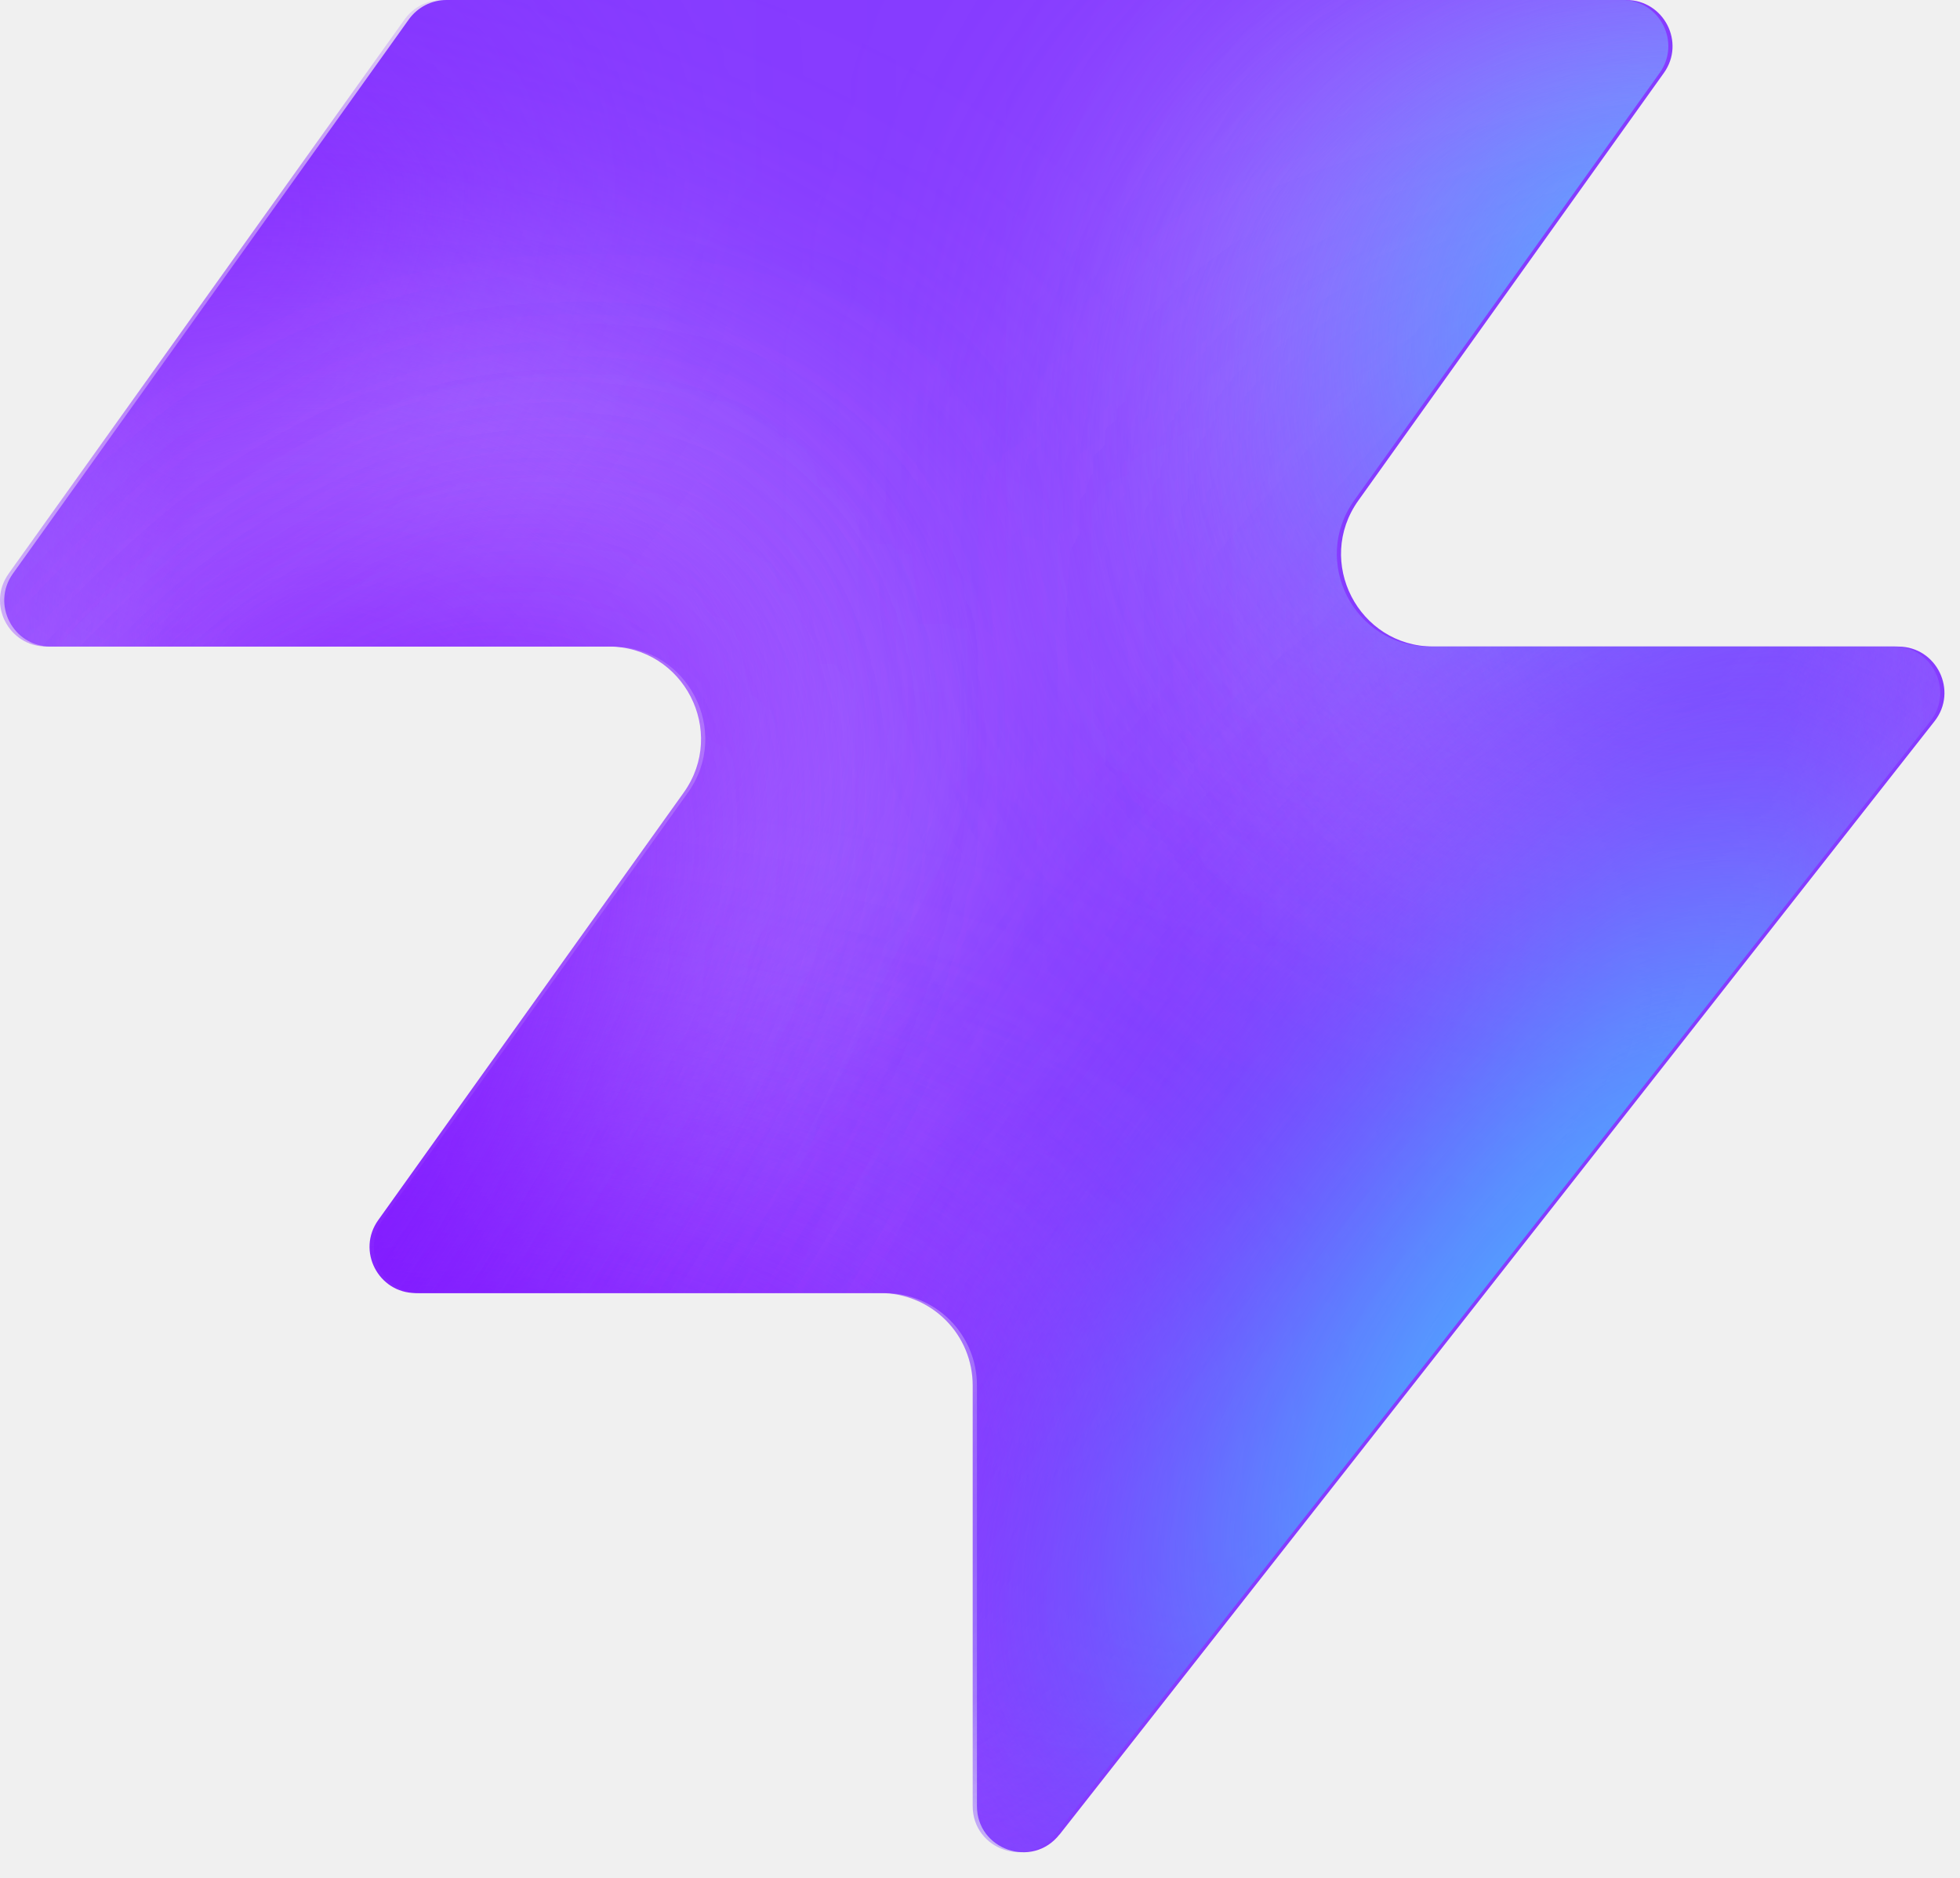
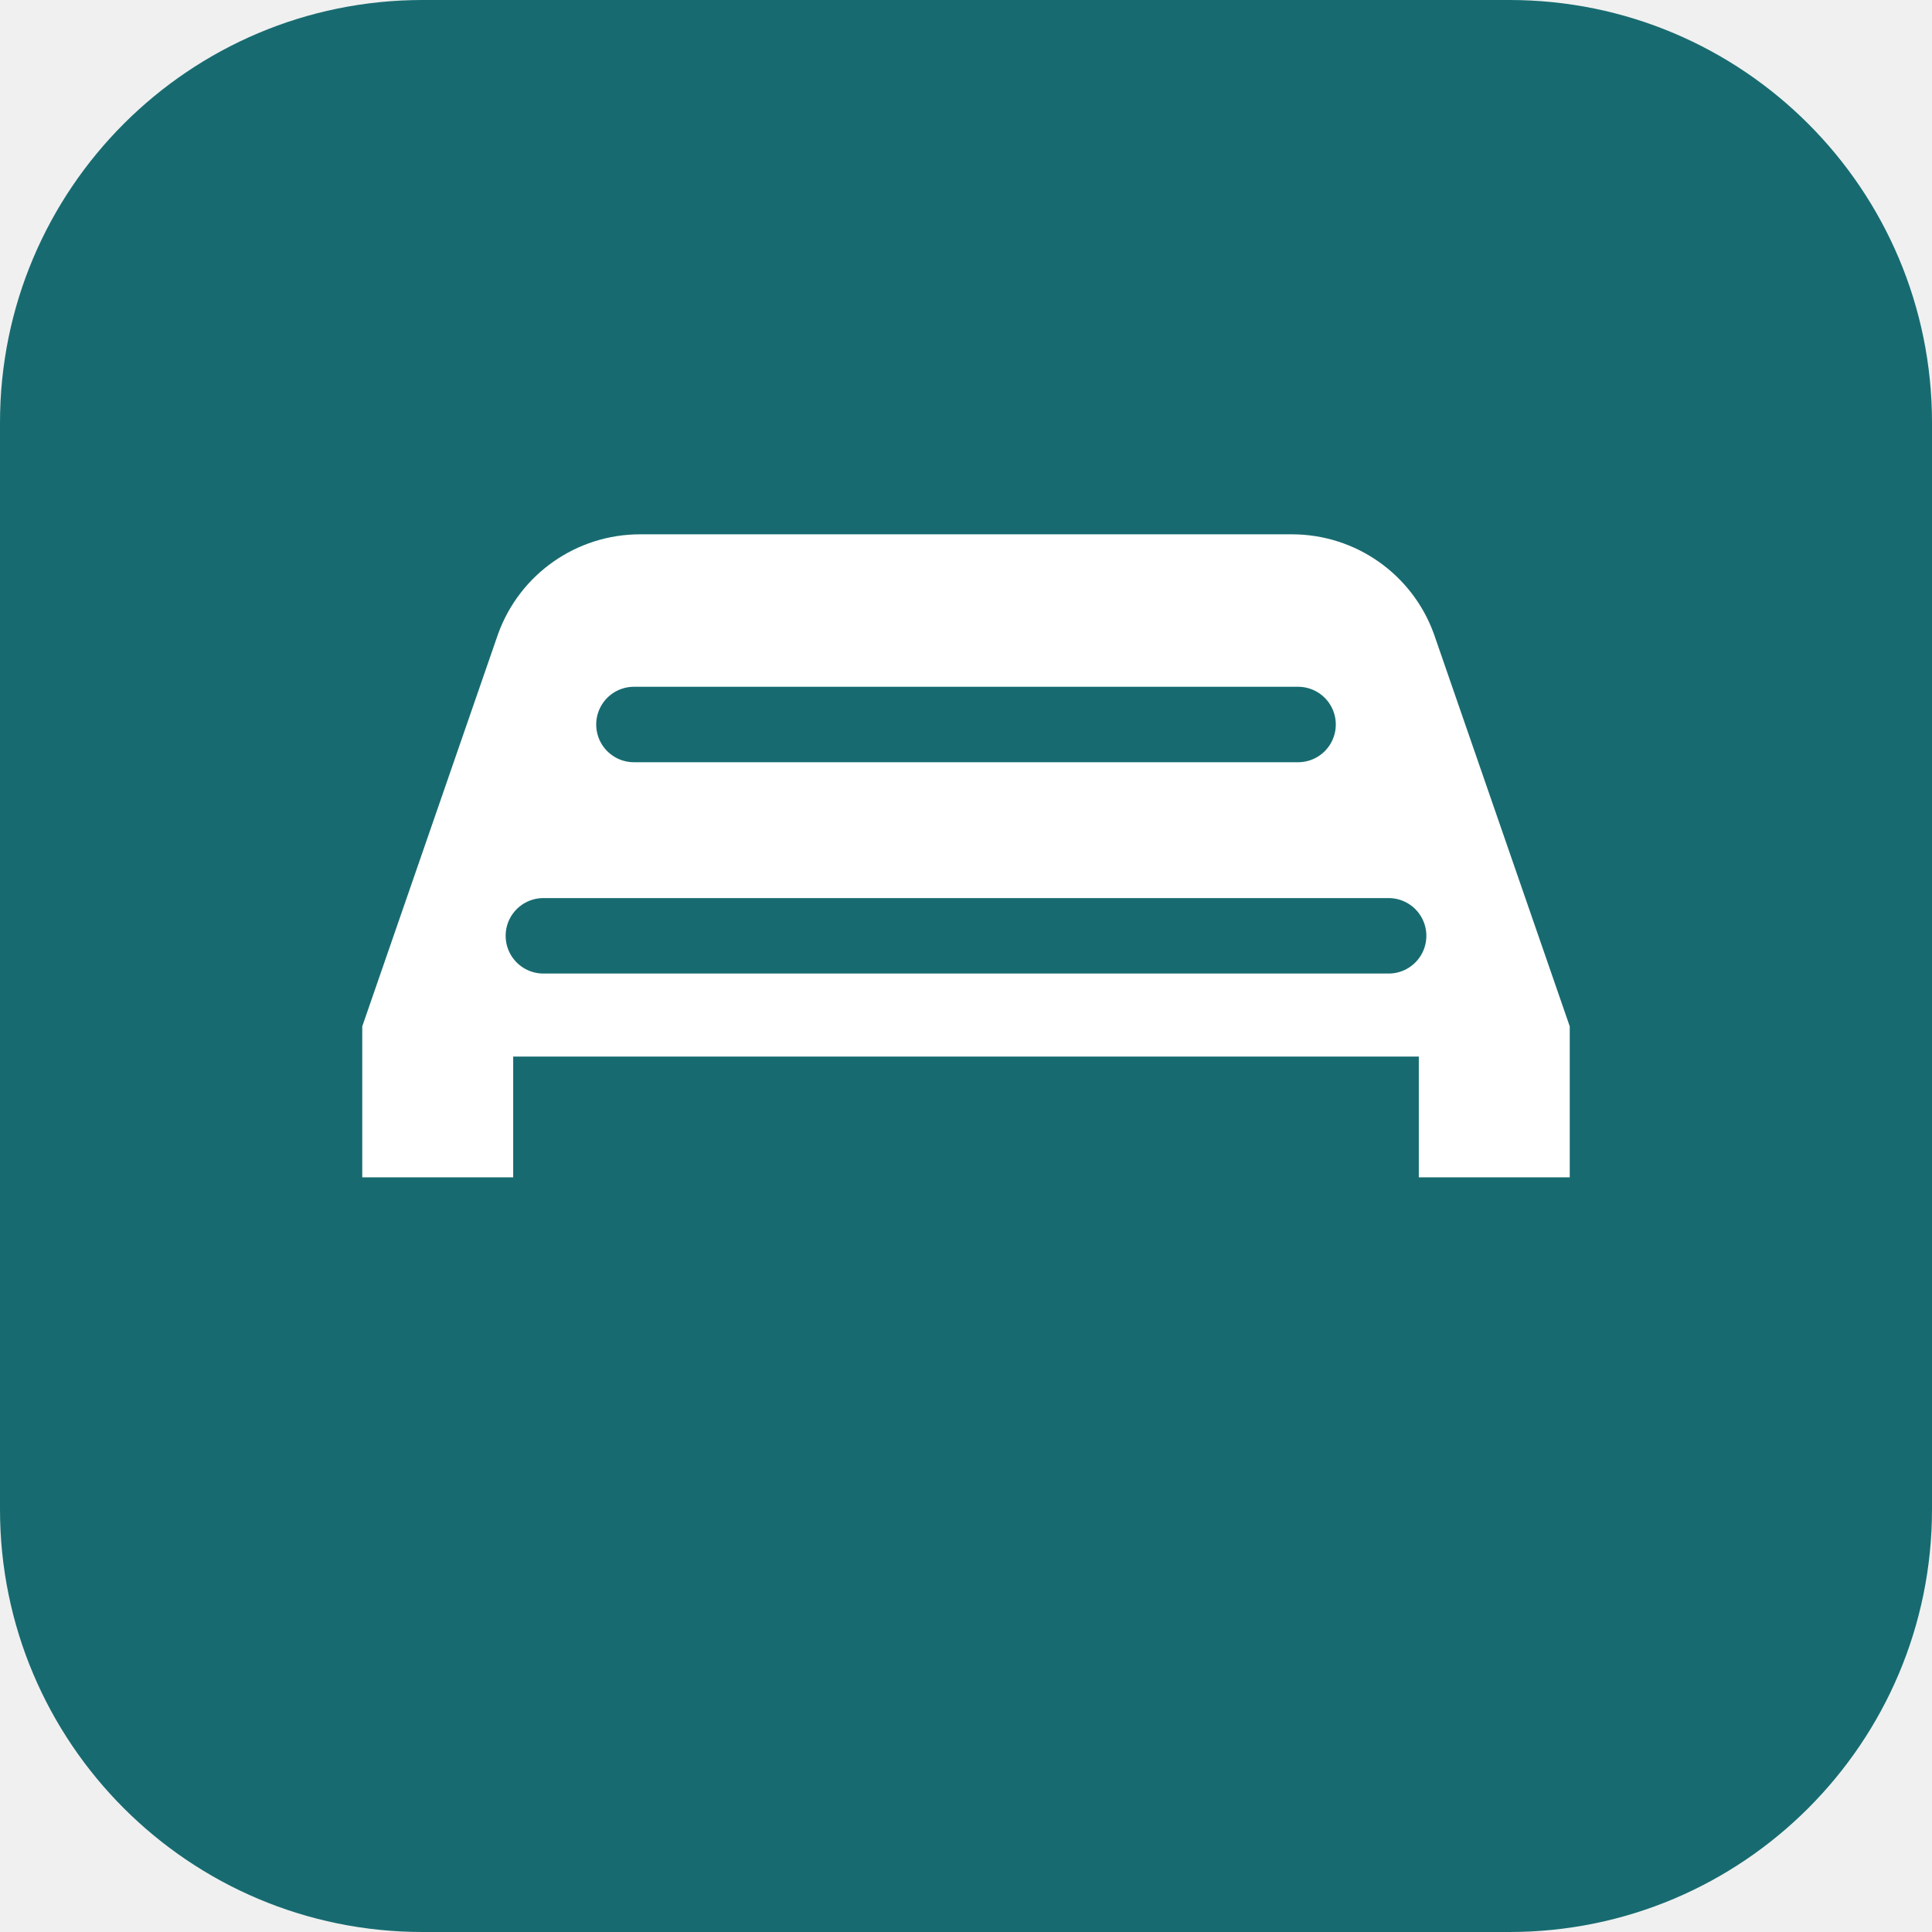
- <svg xmlns="http://www.w3.org/2000/svg" width="48" height="46" fill="none" viewBox="0 0 48 46">
-   <path fill="#863bff" d="M25.946 44.938c-.664.845-2.021.375-2.021-.698V33.937a2.26 2.26 0 0 0-2.262-2.262H10.287c-.92 0-1.456-1.04-.92-1.788l7.48-10.471c1.07-1.497 0-3.578-1.842-3.578H1.237c-.92 0-1.456-1.04-.92-1.788L10.013.474c.214-.297.556-.474.92-.474h28.894c.92 0 1.456 1.04.92 1.788l-7.48 10.471c-1.07 1.498 0 3.579 1.842 3.579h11.377c.943 0 1.473 1.088.89 1.83L25.947 44.94z" style="fill:#863bff;fill:color(display-p3 .525 .23 1);fill-opacity:1" />
-   <mask id="a" width="48" height="46" x="0" y="0" maskUnits="userSpaceOnUse" style="mask-type:alpha">
-     <path fill="#000" d="M25.842 44.938c-.664.844-2.021.375-2.021-.698V33.937a2.26 2.26 0 0 0-2.262-2.262H10.183c-.92 0-1.456-1.04-.92-1.788l7.48-10.471c1.07-1.498 0-3.579-1.842-3.579H1.133c-.92 0-1.456-1.04-.92-1.787L9.91.473c.214-.297.556-.474.92-.474h28.894c.92 0 1.456 1.04.92 1.788l-7.48 10.471c-1.07 1.498 0 3.578 1.842 3.578h11.377c.943 0 1.473 1.088.89 1.832L25.843 44.94z" style="fill:#000;fill-opacity:1" />
-   </mask>
-   <g mask="url(#a)">
-     <g filter="url(#b)">
-       <ellipse cx="5.508" cy="14.704" fill="#ede6ff" rx="5.508" ry="14.704" style="fill:#ede6ff;fill:color(display-p3 .927 .903 1);fill-opacity:1" transform="matrix(.00324 1 1 -.00324 -4.47 31.516)" />
-     </g>
-     <g filter="url(#c)">
-       <ellipse cx="10.399" cy="29.851" fill="#ede6ff" rx="10.399" ry="29.851" style="fill:#ede6ff;fill:color(display-p3 .927 .903 1);fill-opacity:1" transform="matrix(.00324 1 1 -.00324 -39.328 7.883)" />
-     </g>
-     <g filter="url(#d)">
-       <ellipse cx="5.508" cy="30.487" fill="#7e14ff" rx="5.508" ry="30.487" style="fill:#7e14ff;fill:color(display-p3 .492 .077 1);fill-opacity:1" transform="rotate(89.814 -25.913 -14.639)scale(1 -1)" />
-     </g>
-     <g filter="url(#e)">
-       <ellipse cx="5.508" cy="30.599" fill="#7e14ff" rx="5.508" ry="30.599" style="fill:#7e14ff;fill:color(display-p3 .492 .077 1);fill-opacity:1" transform="rotate(89.814 -32.644 -3.334)scale(1 -1)" />
-     </g>
-     <g filter="url(#f)">
-       <ellipse cx="5.508" cy="30.599" fill="#7e14ff" rx="5.508" ry="30.599" style="fill:#7e14ff;fill:color(display-p3 .492 .077 1);fill-opacity:1" transform="matrix(.00324 1 1 -.00324 -34.34 30.47)" />
-     </g>
-     <g filter="url(#g)">
-       <ellipse cx="14.072" cy="22.078" fill="#ede6ff" rx="14.072" ry="22.078" style="fill:#ede6ff;fill:color(display-p3 .927 .903 1);fill-opacity:1" transform="rotate(93.35 24.506 48.493)scale(-1 1)" />
-     </g>
-     <g filter="url(#h)">
-       <ellipse cx="3.47" cy="21.501" fill="#7e14ff" rx="3.47" ry="21.501" style="fill:#7e14ff;fill:color(display-p3 .492 .077 1);fill-opacity:1" transform="rotate(89.009 28.708 47.59)scale(-1 1)" />
-     </g>
-     <g filter="url(#i)">
-       <ellipse cx="3.47" cy="21.501" fill="#7e14ff" rx="3.47" ry="21.501" style="fill:#7e14ff;fill:color(display-p3 .492 .077 1);fill-opacity:1" transform="rotate(89.009 28.708 47.59)scale(-1 1)" />
-     </g>
-     <g filter="url(#j)">
-       <ellipse cx=".387" cy="8.972" fill="#7e14ff" rx="4.407" ry="29.108" style="fill:#7e14ff;fill:color(display-p3 .492 .077 1);fill-opacity:1" transform="rotate(39.51 .387 8.972)" />
-     </g>
-     <g filter="url(#k)">
-       <ellipse cx="47.523" cy="-6.092" fill="#7e14ff" rx="4.407" ry="29.108" style="fill:#7e14ff;fill:color(display-p3 .492 .077 1);fill-opacity:1" transform="rotate(37.892 47.523 -6.092)" />
-     </g>
-     <g filter="url(#l)">
-       <ellipse cx="41.412" cy="6.333" fill="#47bfff" rx="5.971" ry="9.665" style="fill:#47bfff;fill:color(display-p3 .28 .748 1);fill-opacity:1" transform="rotate(37.892 41.412 6.333)" />
-     </g>
-     <g filter="url(#m)">
-       <ellipse cx="-1.879" cy="38.332" fill="#7e14ff" rx="4.407" ry="29.108" style="fill:#7e14ff;fill:color(display-p3 .492 .077 1);fill-opacity:1" transform="rotate(37.892 -1.88 38.332)" />
-     </g>
-     <g filter="url(#n)">
-       <ellipse cx="-1.879" cy="38.332" fill="#7e14ff" rx="4.407" ry="29.108" style="fill:#7e14ff;fill:color(display-p3 .492 .077 1);fill-opacity:1" transform="rotate(37.892 -1.88 38.332)" />
-     </g>
-     <g filter="url(#o)">
-       <ellipse cx="35.651" cy="29.907" fill="#7e14ff" rx="4.407" ry="29.108" style="fill:#7e14ff;fill:color(display-p3 .492 .077 1);fill-opacity:1" transform="rotate(37.892 35.651 29.907)" />
-     </g>
-     <g filter="url(#p)">
-       <ellipse cx="38.418" cy="32.4" fill="#47bfff" rx="5.971" ry="15.297" style="fill:#47bfff;fill:color(display-p3 .28 .748 1);fill-opacity:1" transform="rotate(37.892 38.418 32.4)" />
-     </g>
-   </g>
-   <defs>
-     <filter id="b" width="60.045" height="41.654" x="-19.77" y="16.149" color-interpolation-filters="sRGB" filterUnits="userSpaceOnUse">
-       <feFlood flood-opacity="0" result="BackgroundImageFix" />
-       <feBlend in="SourceGraphic" in2="BackgroundImageFix" result="shape" />
-       <feGaussianBlur result="effect1_foregroundBlur_2002_17158" stdDeviation="7.659" />
-     </filter>
-     <filter id="c" width="90.34" height="51.437" x="-54.613" y="-7.533" color-interpolation-filters="sRGB" filterUnits="userSpaceOnUse">
-       <feFlood flood-opacity="0" result="BackgroundImageFix" />
-       <feBlend in="SourceGraphic" in2="BackgroundImageFix" result="shape" />
-       <feGaussianBlur result="effect1_foregroundBlur_2002_17158" stdDeviation="7.659" />
-     </filter>
-     <filter id="d" width="79.355" height="29.4" x="-49.64" y="2.03" color-interpolation-filters="sRGB" filterUnits="userSpaceOnUse">
-       <feFlood flood-opacity="0" result="BackgroundImageFix" />
-       <feBlend in="SourceGraphic" in2="BackgroundImageFix" result="shape" />
-       <feGaussianBlur result="effect1_foregroundBlur_2002_17158" stdDeviation="4.596" />
-     </filter>
-     <filter id="e" width="79.579" height="29.4" x="-45.045" y="20.029" color-interpolation-filters="sRGB" filterUnits="userSpaceOnUse">
-       <feFlood flood-opacity="0" result="BackgroundImageFix" />
-       <feBlend in="SourceGraphic" in2="BackgroundImageFix" result="shape" />
-       <feGaussianBlur result="effect1_foregroundBlur_2002_17158" stdDeviation="4.596" />
-     </filter>
-     <filter id="f" width="79.579" height="29.4" x="-43.513" y="21.178" color-interpolation-filters="sRGB" filterUnits="userSpaceOnUse">
-       <feFlood flood-opacity="0" result="BackgroundImageFix" />
-       <feBlend in="SourceGraphic" in2="BackgroundImageFix" result="shape" />
-       <feGaussianBlur result="effect1_foregroundBlur_2002_17158" stdDeviation="4.596" />
-     </filter>
-     <filter id="g" width="74.749" height="58.852" x="15.756" y="-17.901" color-interpolation-filters="sRGB" filterUnits="userSpaceOnUse">
-       <feFlood flood-opacity="0" result="BackgroundImageFix" />
-       <feBlend in="SourceGraphic" in2="BackgroundImageFix" result="shape" />
-       <feGaussianBlur result="effect1_foregroundBlur_2002_17158" stdDeviation="7.659" />
-     </filter>
-     <filter id="h" width="61.377" height="25.362" x="23.548" y="2.284" color-interpolation-filters="sRGB" filterUnits="userSpaceOnUse">
-       <feFlood flood-opacity="0" result="BackgroundImageFix" />
-       <feBlend in="SourceGraphic" in2="BackgroundImageFix" result="shape" />
-       <feGaussianBlur result="effect1_foregroundBlur_2002_17158" stdDeviation="4.596" />
-     </filter>
-     <filter id="i" width="61.377" height="25.362" x="23.548" y="2.284" color-interpolation-filters="sRGB" filterUnits="userSpaceOnUse">
-       <feFlood flood-opacity="0" result="BackgroundImageFix" />
-       <feBlend in="SourceGraphic" in2="BackgroundImageFix" result="shape" />
-       <feGaussianBlur result="effect1_foregroundBlur_2002_17158" stdDeviation="4.596" />
-     </filter>
-     <filter id="j" width="56.045" height="63.649" x="-27.636" y="-22.853" color-interpolation-filters="sRGB" filterUnits="userSpaceOnUse">
-       <feFlood flood-opacity="0" result="BackgroundImageFix" />
-       <feBlend in="SourceGraphic" in2="BackgroundImageFix" result="shape" />
-       <feGaussianBlur result="effect1_foregroundBlur_2002_17158" stdDeviation="4.596" />
-     </filter>
-     <filter id="k" width="54.814" height="64.646" x="20.116" y="-38.415" color-interpolation-filters="sRGB" filterUnits="userSpaceOnUse">
-       <feFlood flood-opacity="0" result="BackgroundImageFix" />
-       <feBlend in="SourceGraphic" in2="BackgroundImageFix" result="shape" />
-       <feGaussianBlur result="effect1_foregroundBlur_2002_17158" stdDeviation="4.596" />
-     </filter>
-     <filter id="l" width="33.541" height="35.313" x="24.641" y="-11.323" color-interpolation-filters="sRGB" filterUnits="userSpaceOnUse">
-       <feFlood flood-opacity="0" result="BackgroundImageFix" />
-       <feBlend in="SourceGraphic" in2="BackgroundImageFix" result="shape" />
-       <feGaussianBlur result="effect1_foregroundBlur_2002_17158" stdDeviation="4.596" />
-     </filter>
-     <filter id="m" width="54.814" height="64.646" x="-29.286" y="6.009" color-interpolation-filters="sRGB" filterUnits="userSpaceOnUse">
-       <feFlood flood-opacity="0" result="BackgroundImageFix" />
-       <feBlend in="SourceGraphic" in2="BackgroundImageFix" result="shape" />
-       <feGaussianBlur result="effect1_foregroundBlur_2002_17158" stdDeviation="4.596" />
-     </filter>
-     <filter id="n" width="54.814" height="64.646" x="-29.286" y="6.009" color-interpolation-filters="sRGB" filterUnits="userSpaceOnUse">
-       <feFlood flood-opacity="0" result="BackgroundImageFix" />
-       <feBlend in="SourceGraphic" in2="BackgroundImageFix" result="shape" />
-       <feGaussianBlur result="effect1_foregroundBlur_2002_17158" stdDeviation="4.596" />
-     </filter>
-     <filter id="o" width="54.814" height="64.646" x="8.244" y="-2.416" color-interpolation-filters="sRGB" filterUnits="userSpaceOnUse">
-       <feFlood flood-opacity="0" result="BackgroundImageFix" />
-       <feBlend in="SourceGraphic" in2="BackgroundImageFix" result="shape" />
-       <feGaussianBlur result="effect1_foregroundBlur_2002_17158" stdDeviation="4.596" />
-     </filter>
-     <filter id="p" width="39.409" height="43.623" x="18.713" y="10.588" color-interpolation-filters="sRGB" filterUnits="userSpaceOnUse">
-       <feFlood flood-opacity="0" result="BackgroundImageFix" />
-       <feBlend in="SourceGraphic" in2="BackgroundImageFix" result="shape" />
-       <feGaussianBlur result="effect1_foregroundBlur_2002_17158" stdDeviation="4.596" />
-     </filter>
-   </defs>
+ <svg xmlns="http://www.w3.org/2000/svg" viewBox="0 0 64 64">
+   <rect width="64" height="64" rx="14" fill="#176B70" />
+   <path fill="#fff" d="M12 39v-5l4.5-13a5 5 0 0 1 4.7-3.3h21.6a5 5 0 0 1 4.7 3.3L52 34v5h-5v-4H17v4h-5Z" />
+   <path d="M18 31h28M21 24h22" fill="none" stroke="#176B70" stroke-linecap="round" stroke-width="2.5" />
+   <circle cx="19" cy="37" r="1.5" fill="#176B70" />
+   <circle cx="45" cy="37" r="1.5" fill="#176B70" />
</svg>
